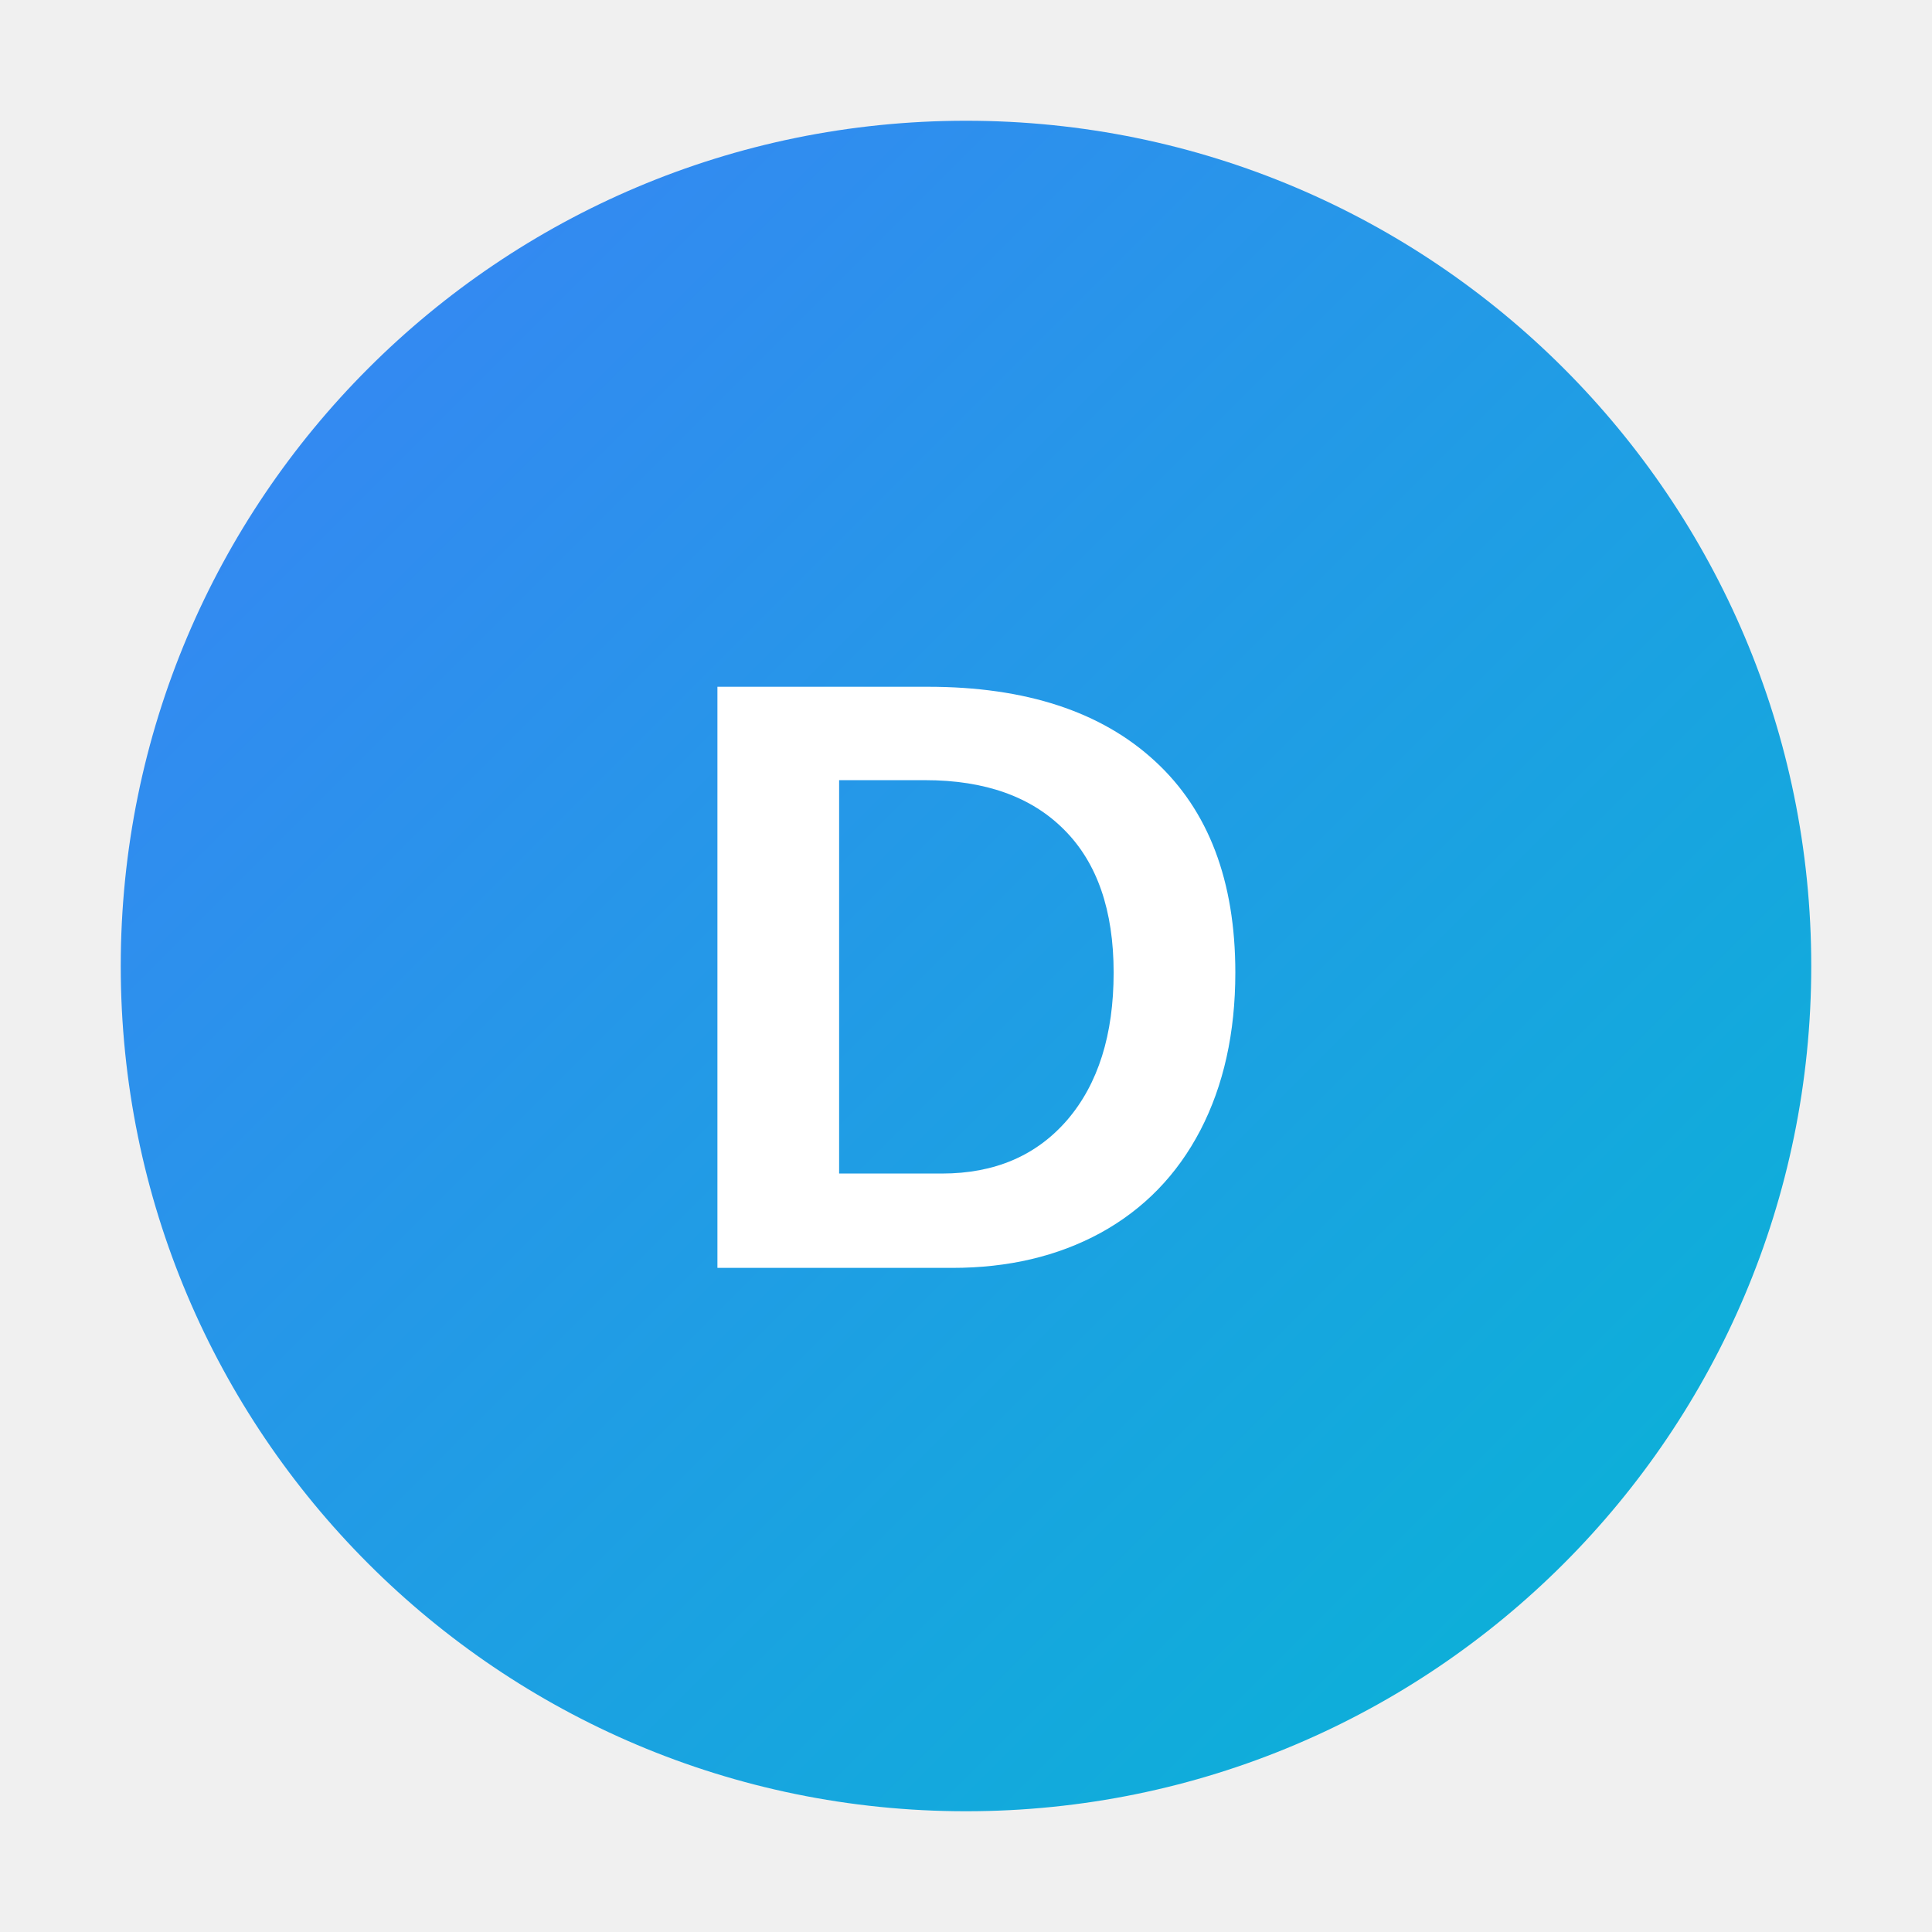
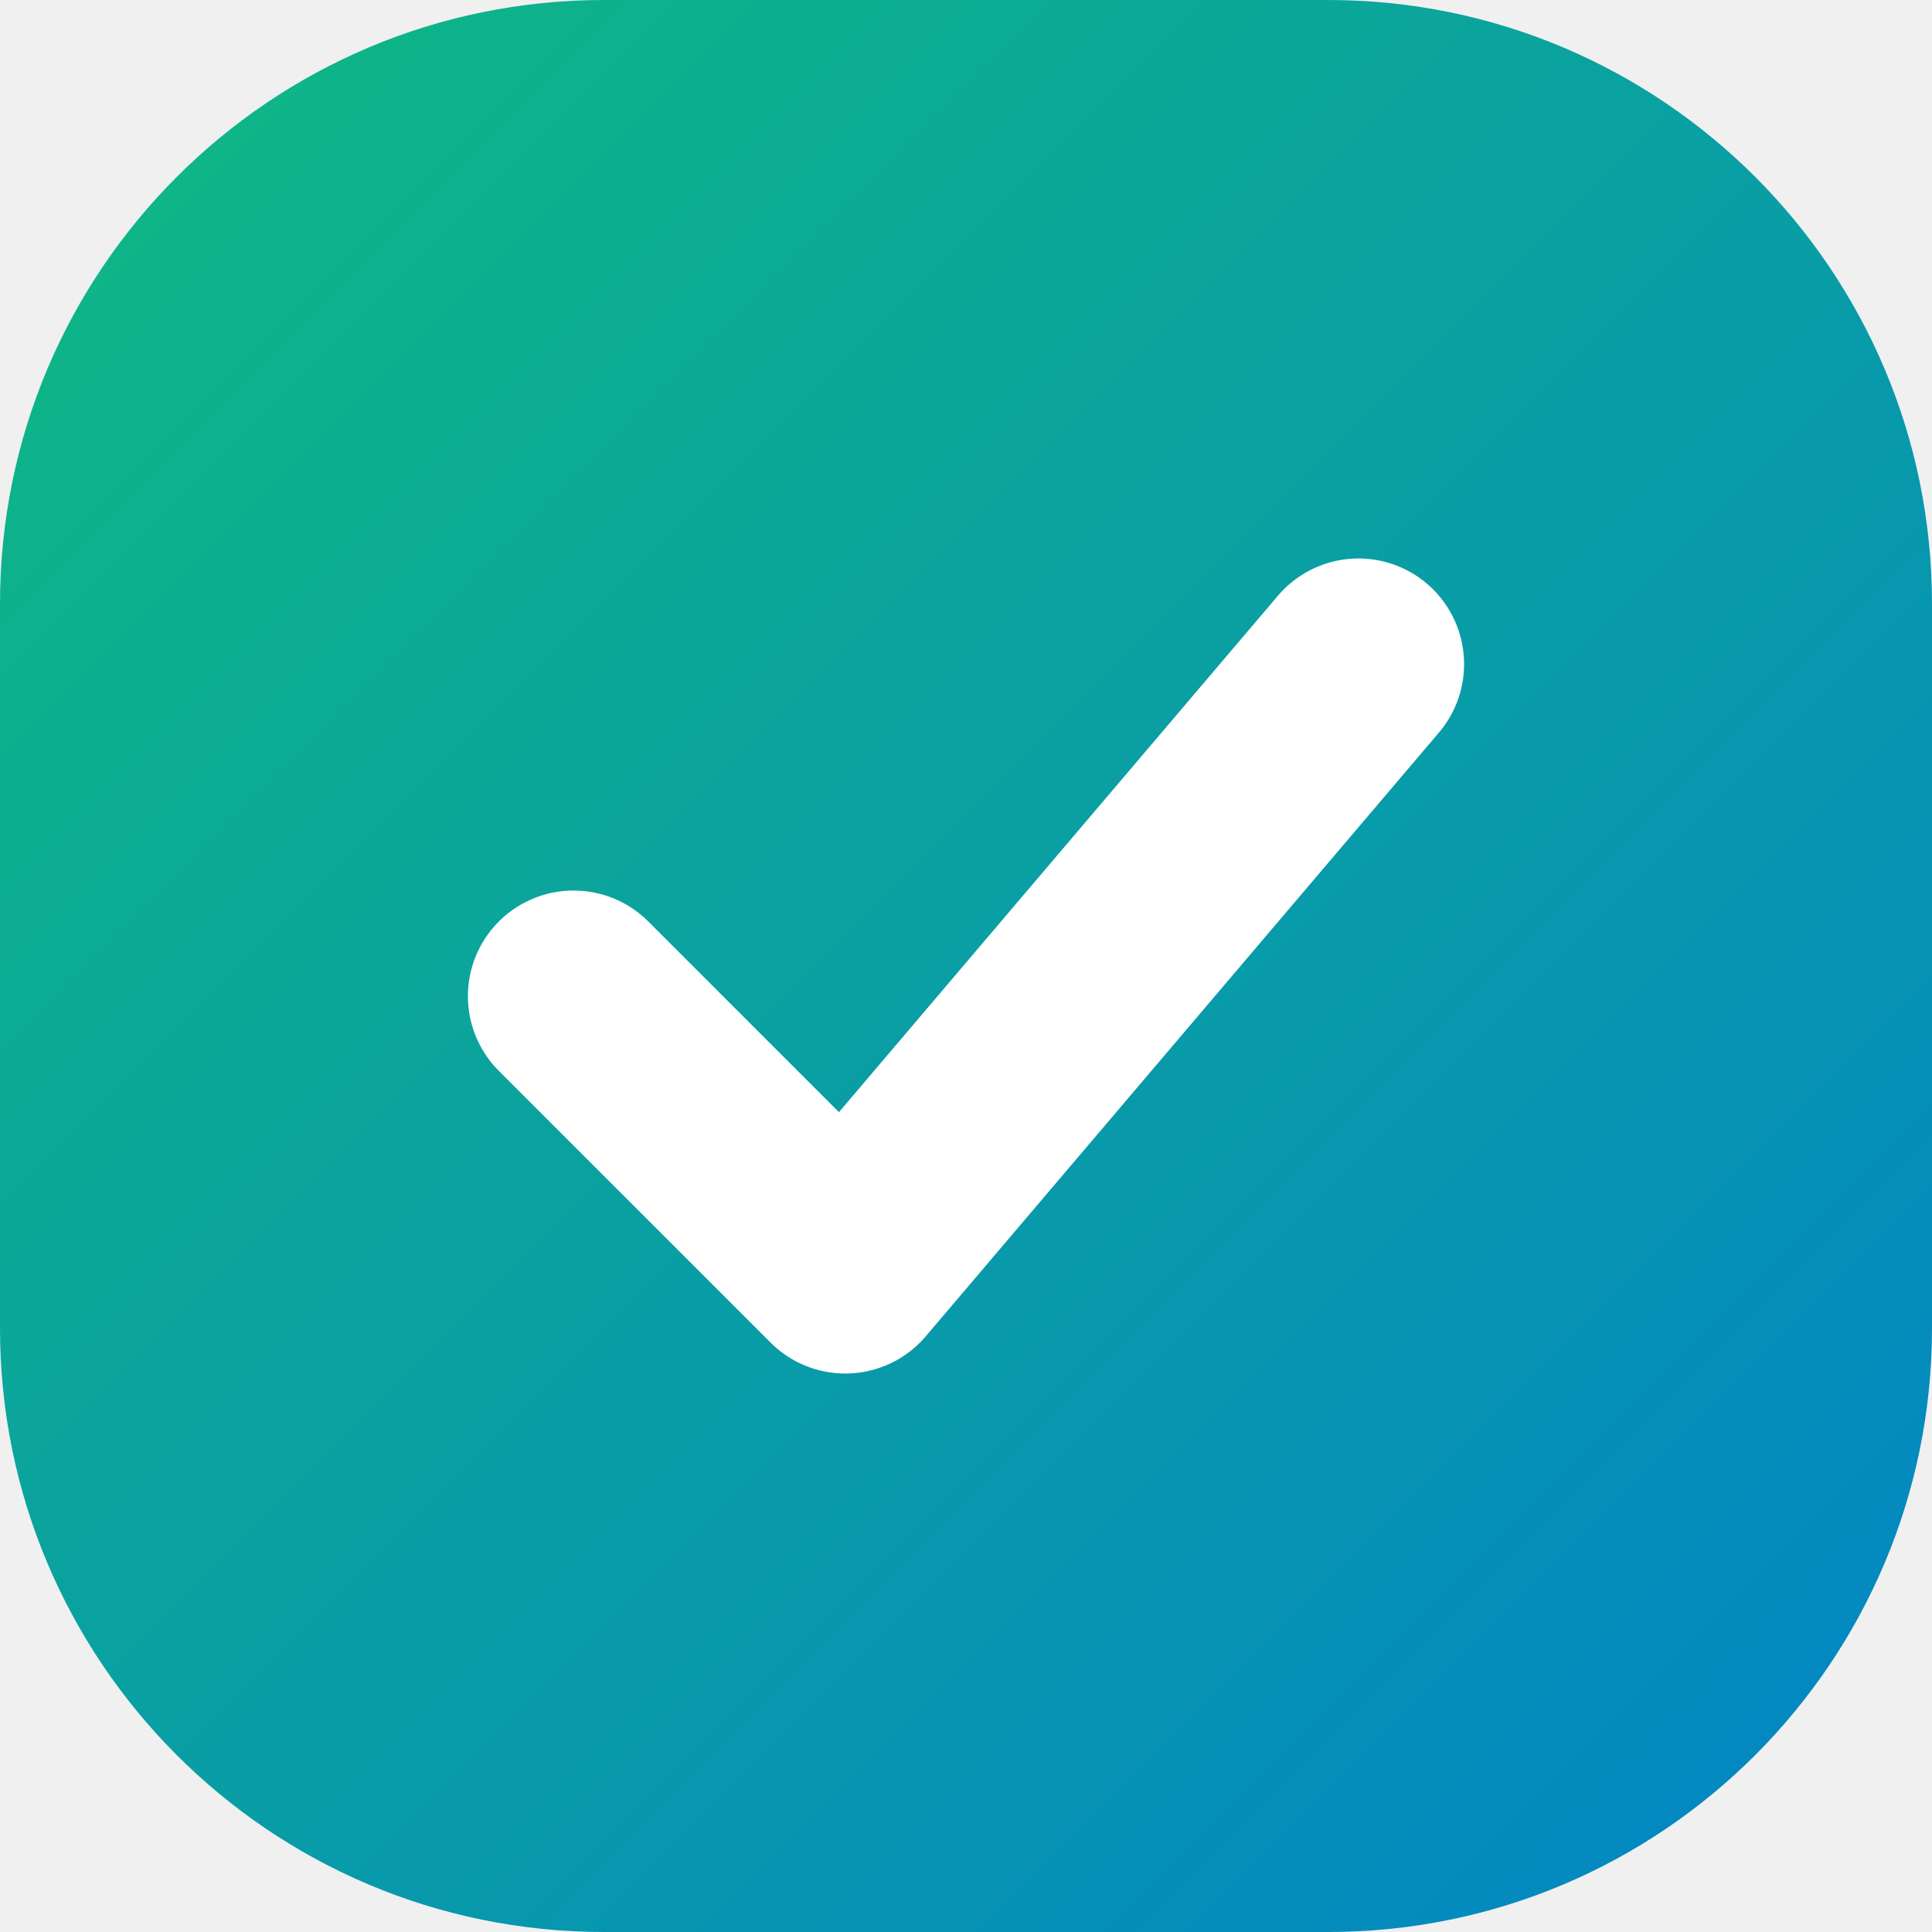
- <svg xmlns="http://www.w3.org/2000/svg" viewBox="0 0 32 32">
+ <svg xmlns="http://www.w3.org/2000/svg" viewBox="0 0 32 32" width="32" height="32">
  <defs>
-     <linearGradient id="g" x1="0%" y1="0%" x2="100%" y2="100%">
-       <stop offset="0%" stop-color="#3b82f6" />
-       <stop offset="100%" stop-color="#06b6d4" />
+     <linearGradient id="ch-g" x1="0%" y1="0%" x2="100%" y2="100%">
+       <stop offset="0%" stop-color="#10b981" />
+       <stop offset="100%" stop-color="#0284c7" />
    </linearGradient>
  </defs>
-   <circle cx="16" cy="16" r="14" fill="url(#g)" />
-   <text x="16" y="21" text-anchor="middle" fill="white" font-family="Arial" font-weight="bold" font-size="14">D</text>
+   <rect width="32" height="32" rx="10" fill="url(#ch-g)" />
+   <path d="M9.5 16.5L14 21L22.5 11" stroke="white" stroke-width="3.5" stroke-linecap="round" stroke-linejoin="round" fill="none" />
</svg>
